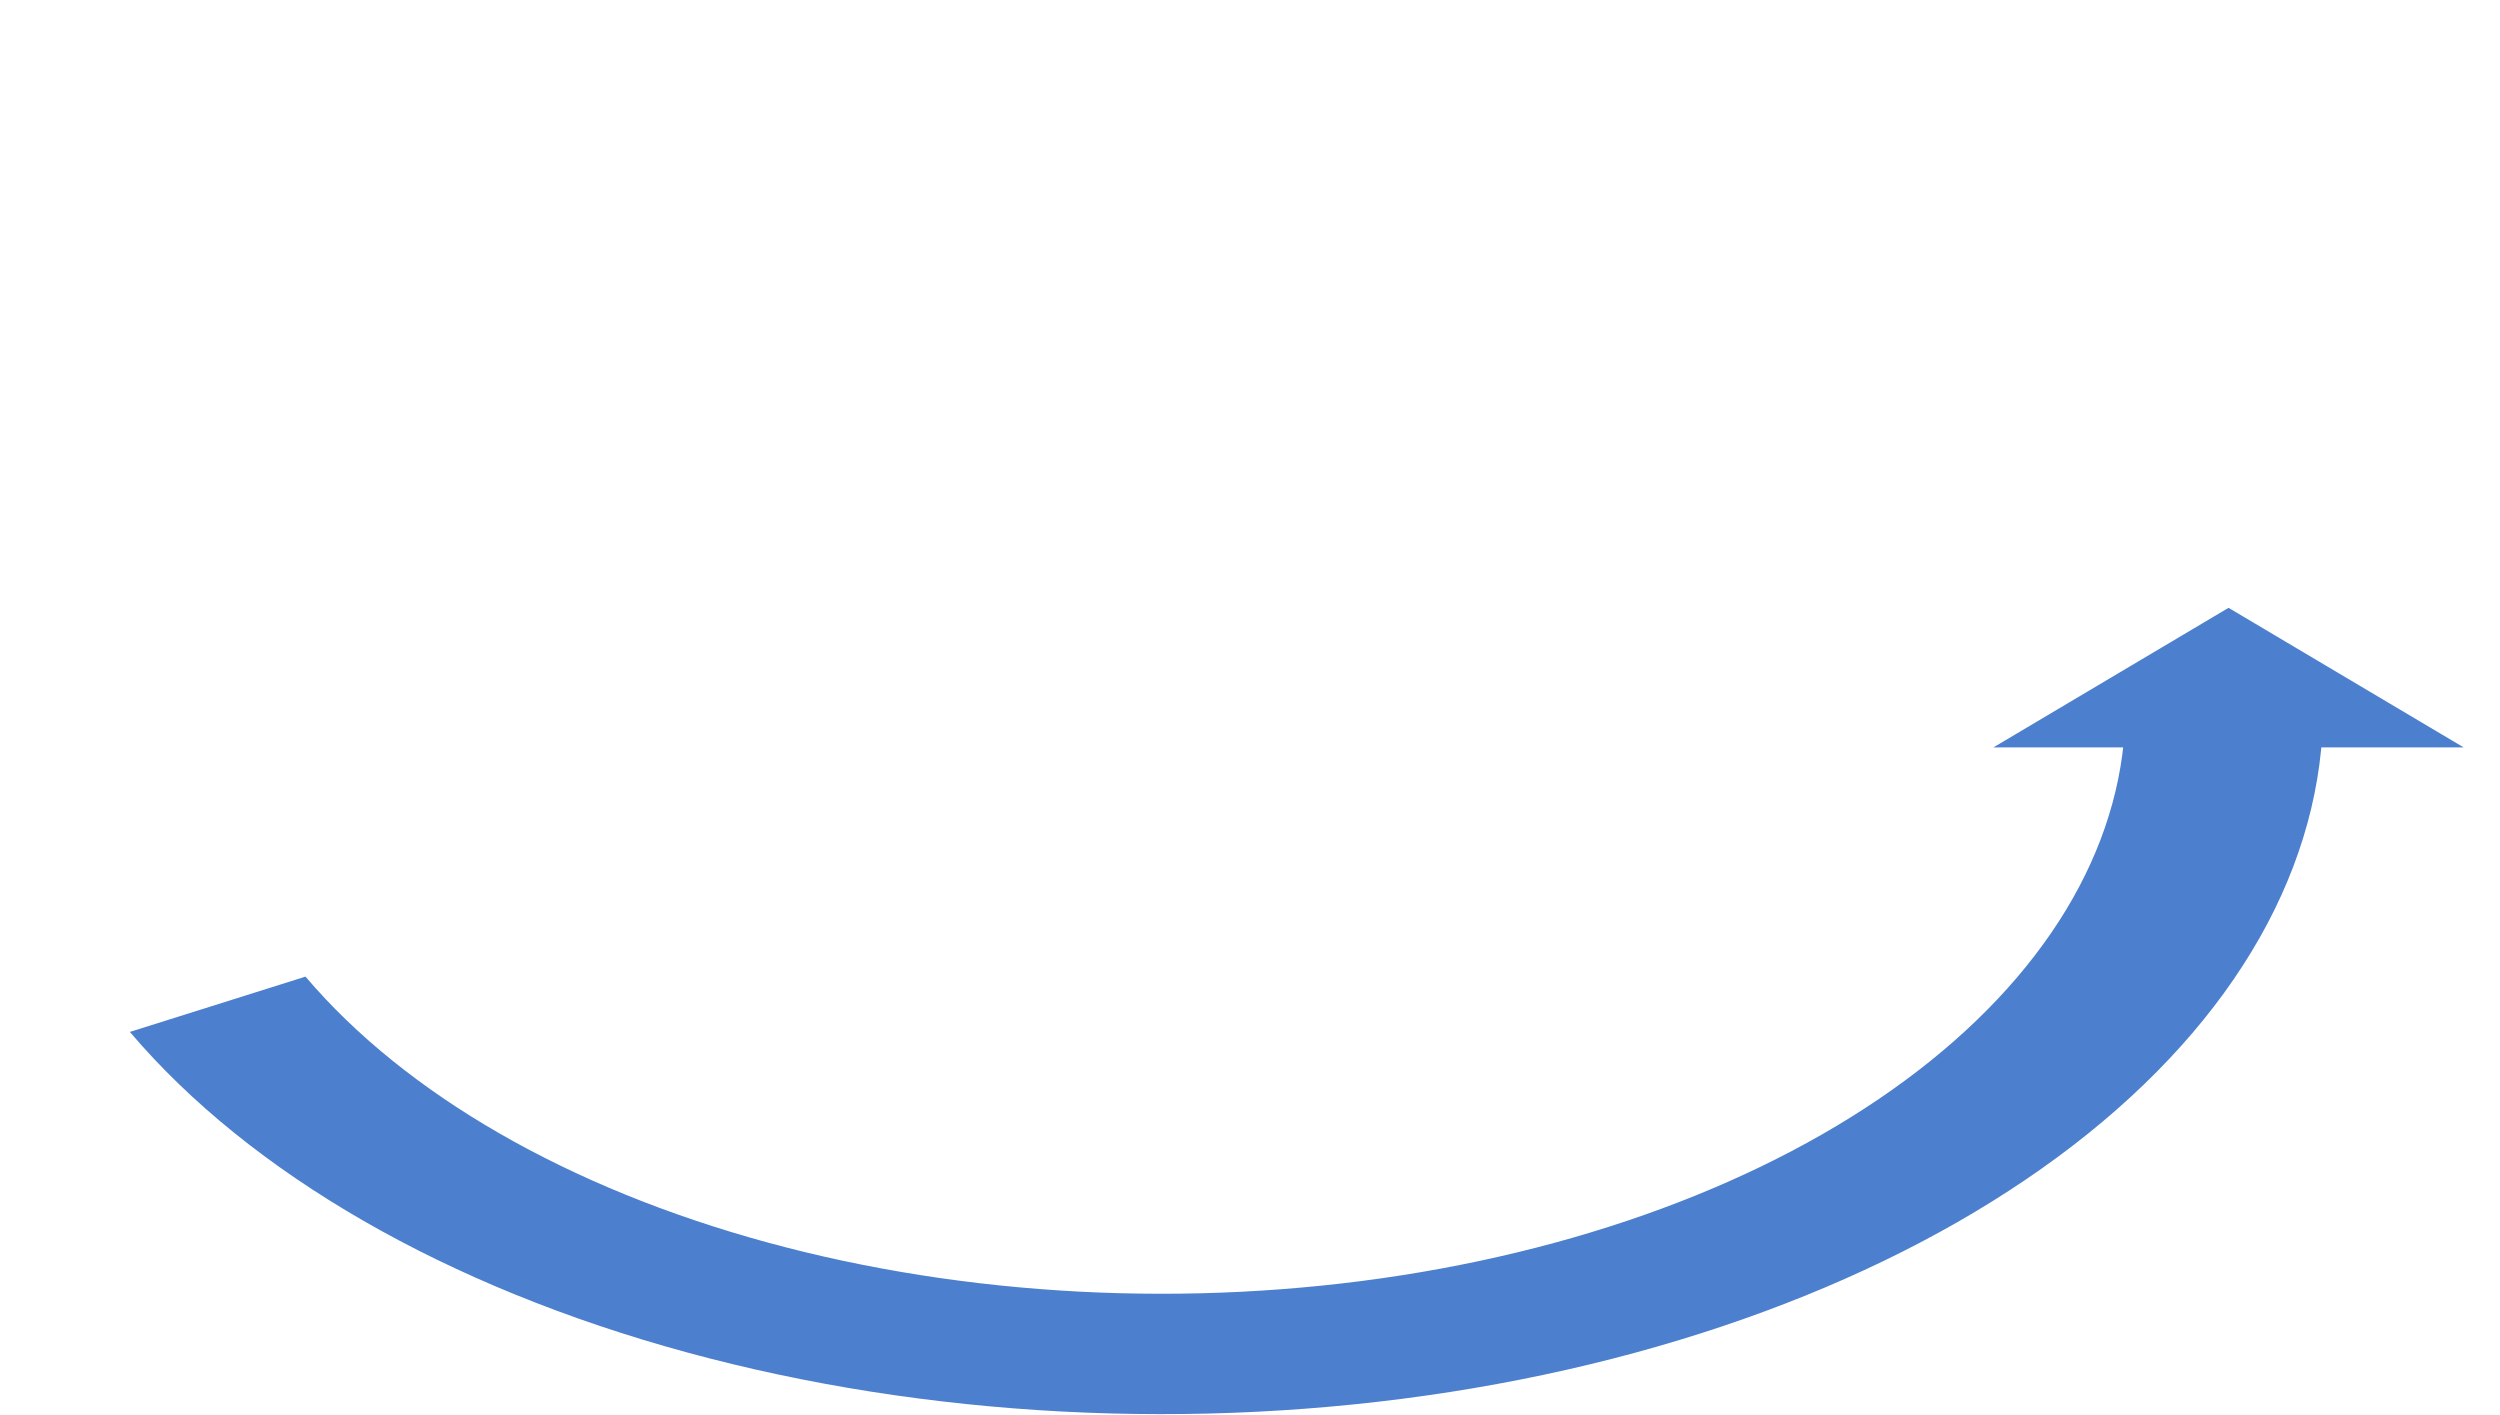
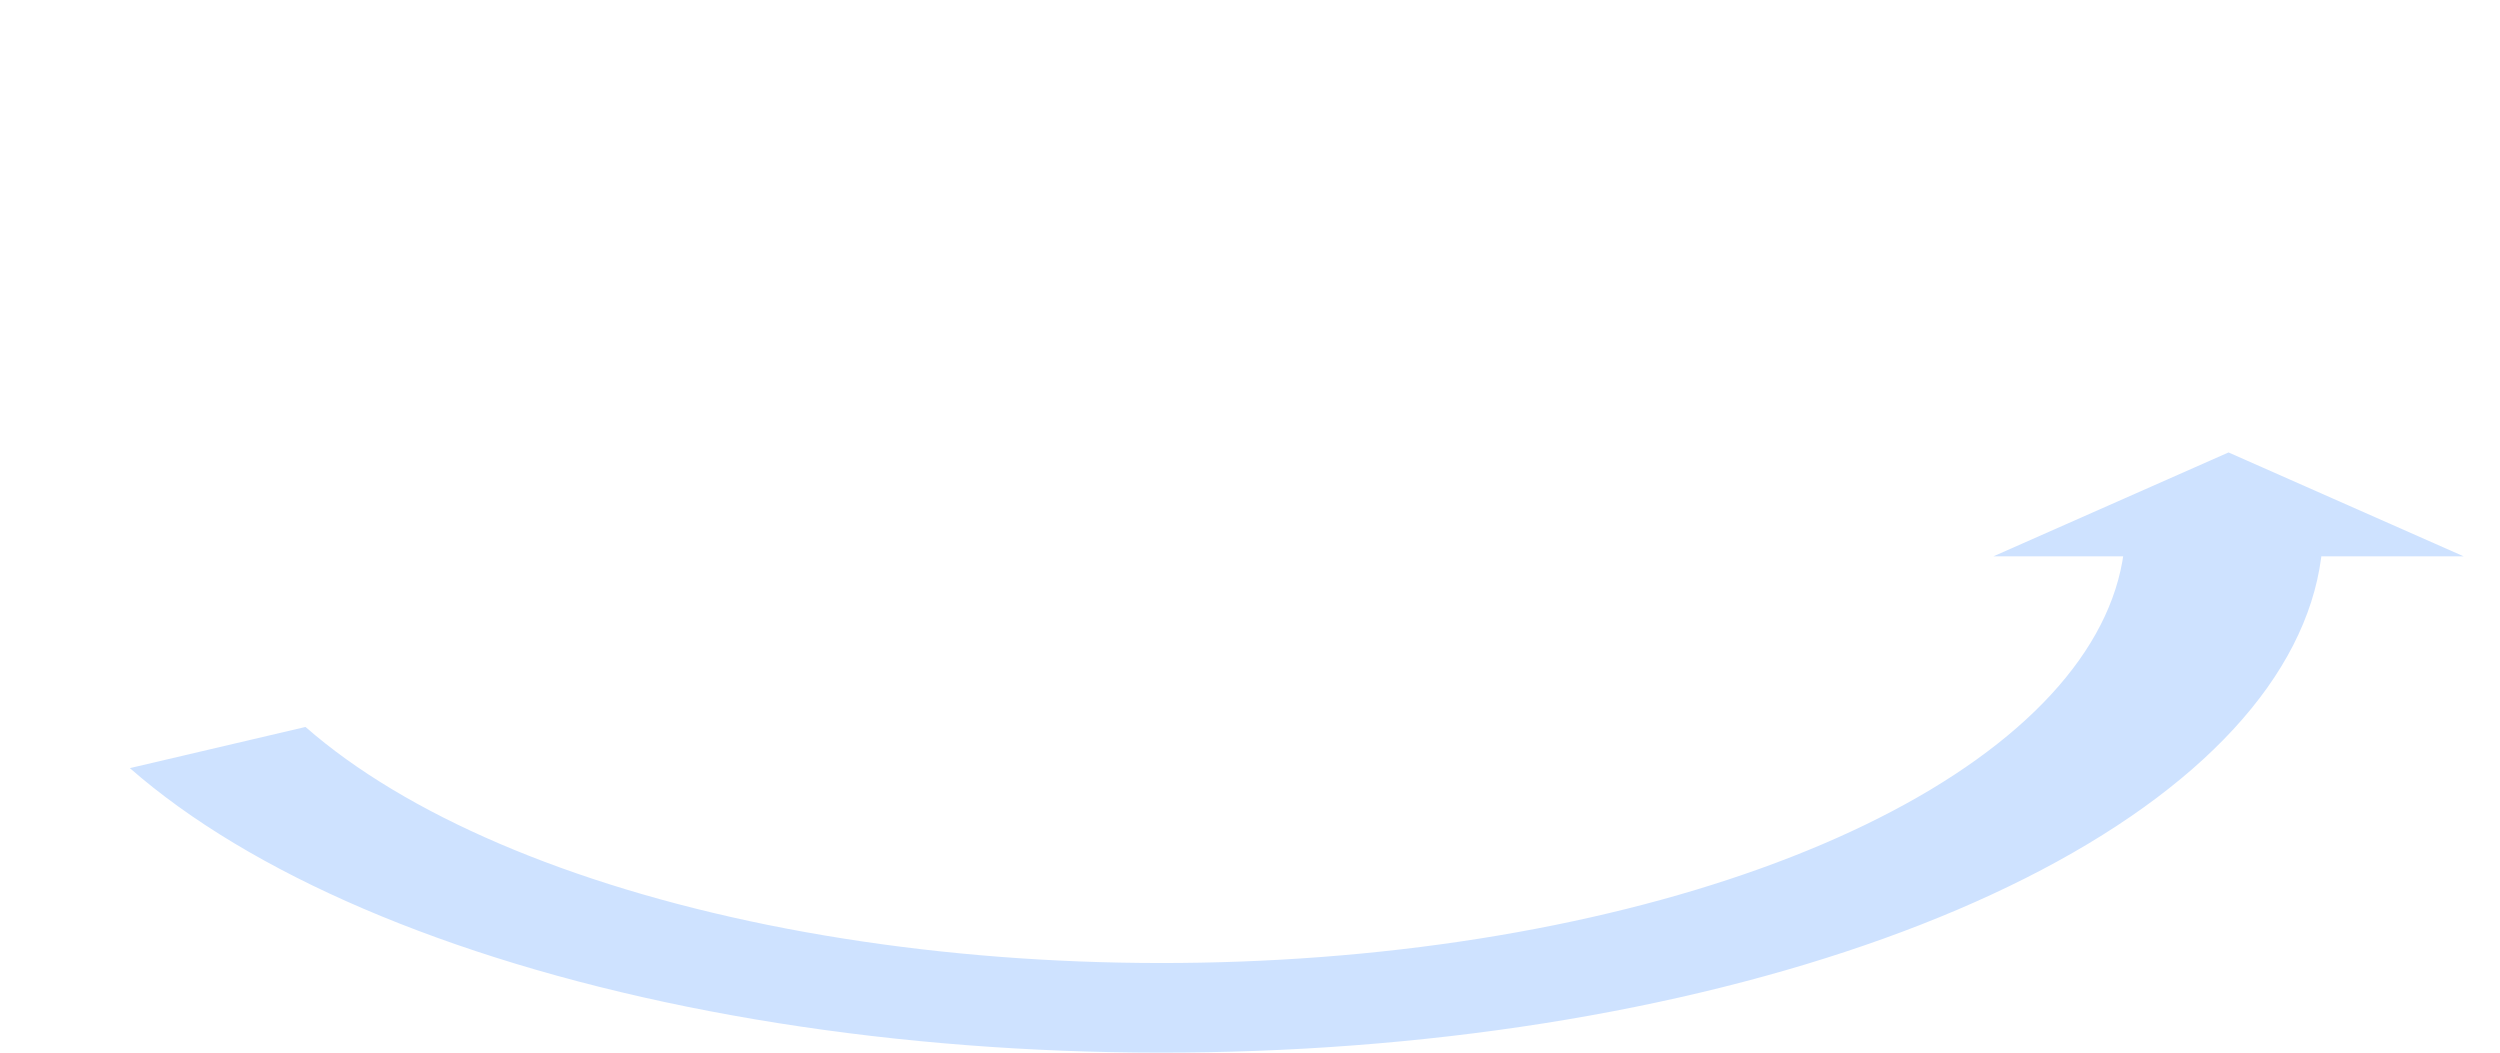
- <svg xmlns="http://www.w3.org/2000/svg" width="198" height="112" viewBox="0 0 198 112" fill="none">
-   <path d="M10.285 81.728C19.845 92.979 35.39 101.925 54.38 107.104C73.371 112.284 94.685 113.391 114.843 110.246C135.001 107.101 152.811 99.889 165.367 89.788C177.923 79.687 184.482 67.293 183.972 54.63L168.315 54.863C168.738 65.37 163.295 75.654 152.877 84.036C142.459 92.418 127.68 98.402 110.954 101.012C94.228 103.621 76.542 102.702 60.785 98.404C45.027 94.106 32.129 86.684 24.196 77.348L10.285 81.728Z" fill="#4C80CE" />
-   <path d="M176.5 48.14L195.12 59.193H157.88L176.5 48.14Z" fill="#4C80CE" />
+ <svg xmlns="http://www.w3.org/2000/svg" width="266" height="112" viewBox="0 0 266 112" fill="none">
+   <path d="M13.817 81.728C26.661 92.979 47.544 101.925 73.056 107.104C98.568 112.284 127.203 113.391 154.284 110.246C181.364 107.101 205.292 99.889 222.16 89.788C239.028 79.687 247.839 67.293 247.155 54.63L226.12 54.863C226.688 65.37 219.377 75.654 205.381 84.036C191.384 92.418 171.53 98.402 149.059 101.012C126.589 103.621 102.829 102.702 81.66 98.404C60.491 94.106 43.163 86.684 32.505 77.348L13.817 81.728Z" fill="#CEE2FF" />
+   <path d="M237.116 48.14L262.13 59.193H212.102L237.116 48.14Z" fill="#CEE2FF" />
</svg>
